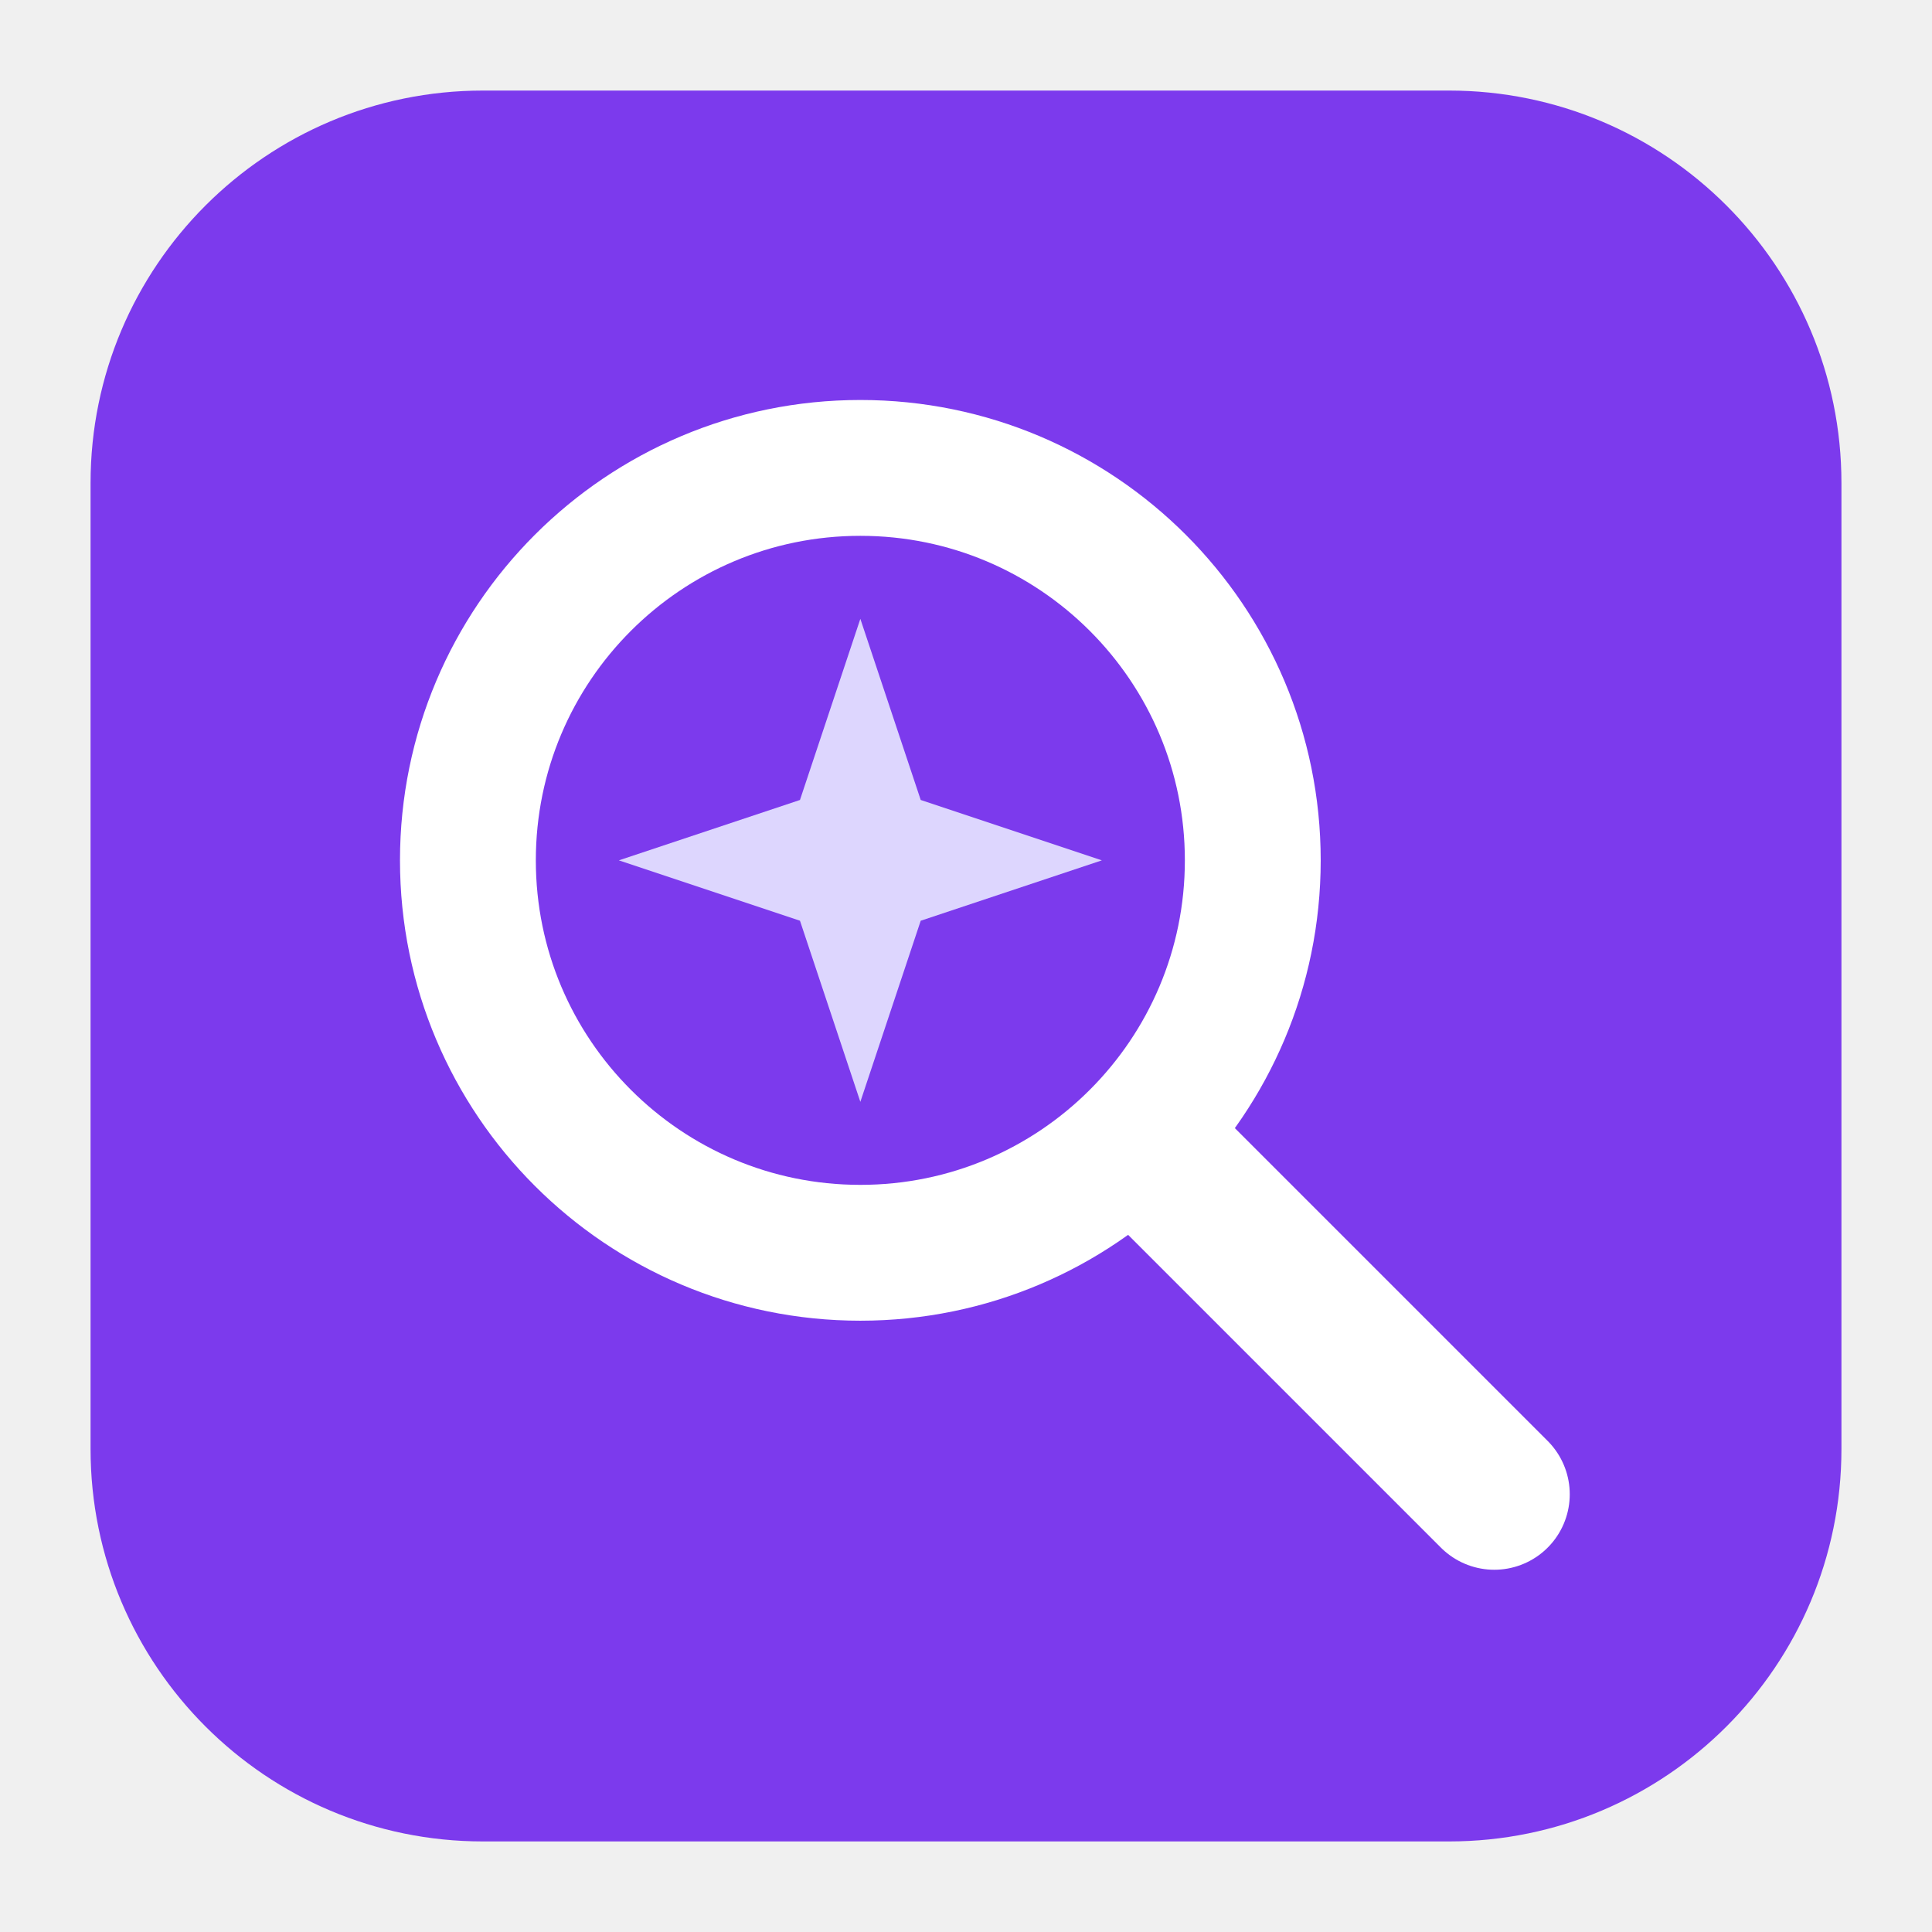
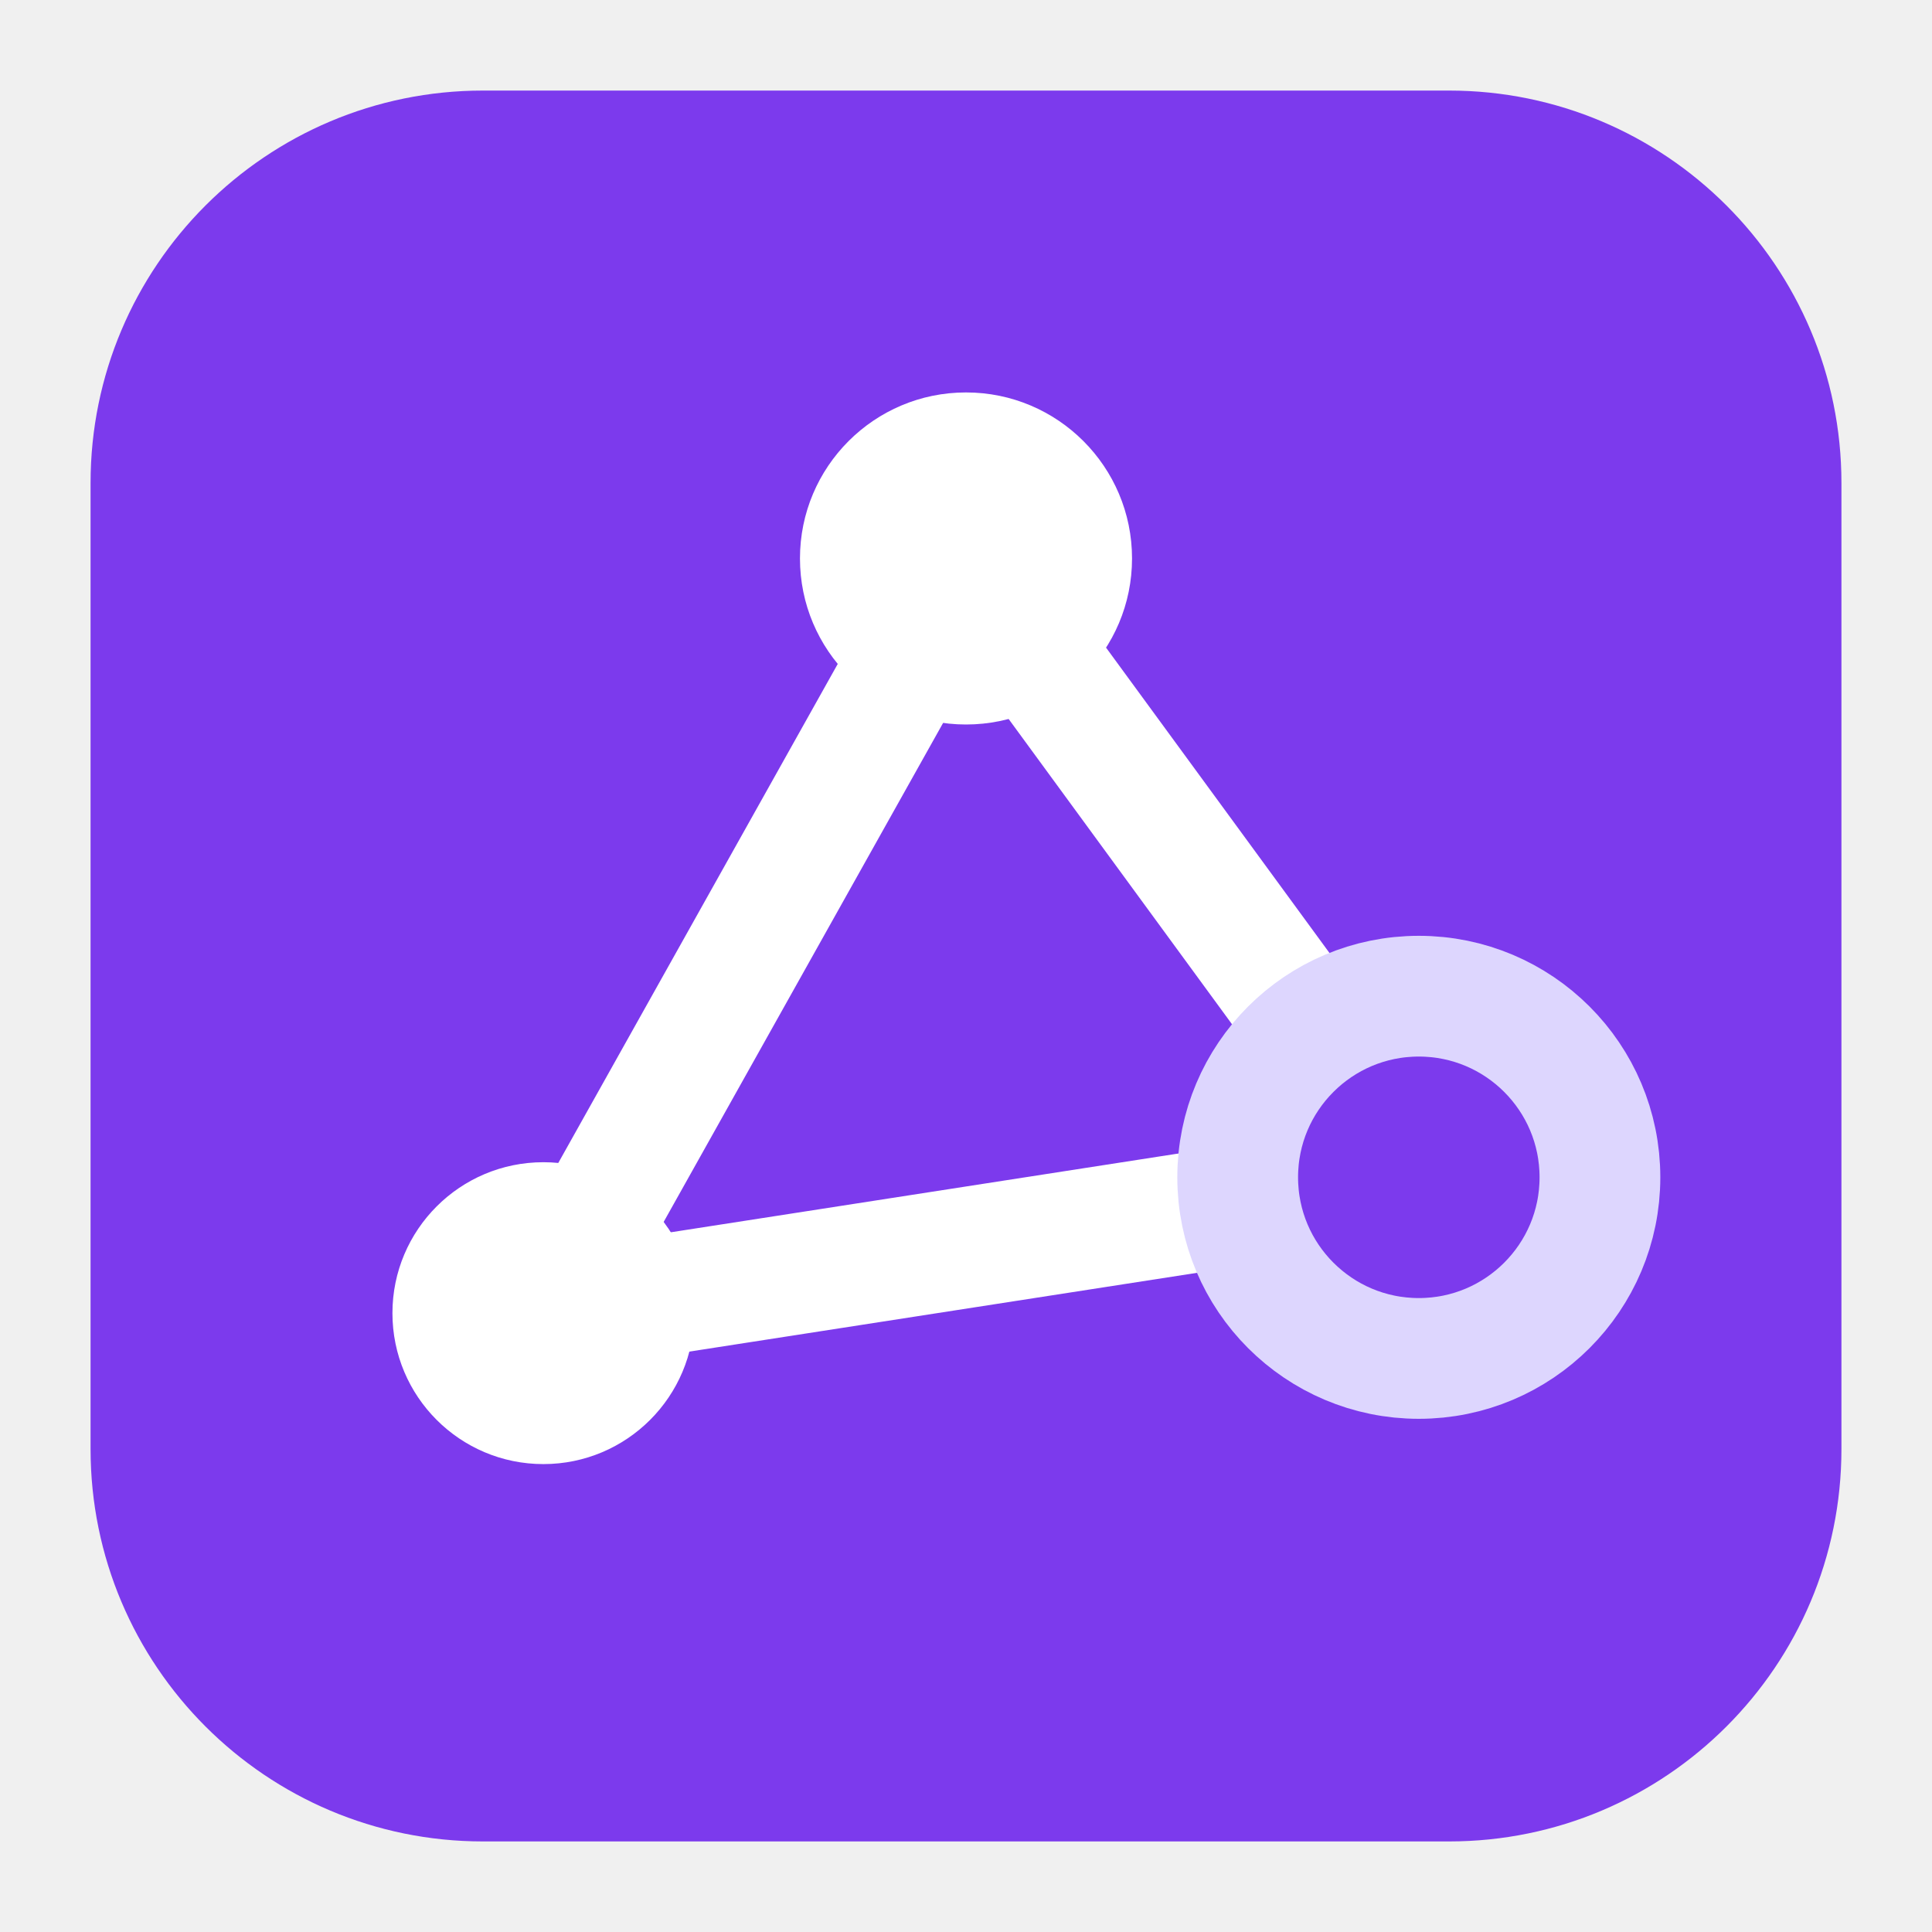
<svg xmlns="http://www.w3.org/2000/svg" viewBox="0 0 256 256" width="256" height="256">
  <rect x="12" y="12" width="232" height="232" rx="52" fill="#7C3AED" />
-   <circle cx="114" cy="114" r="52" fill="none" stroke="#FFFFFF" stroke-width="18" />
-   <path d="M152 152 L198 198" stroke="#FFFFFF" stroke-width="20" stroke-linecap="round" />
-   <path d="M114 82 L122 106 L146 114 L122 122 L114 146 L106 122 L82 114 L106 106 Z" fill="#DDD6FE" />
+   <path d="M72 174 L128 74 L188 156 L72 174 Z" fill="none" stroke="#FFFFFF" stroke-width="16" stroke-linejoin="round" />
+   <circle cx="128" cy="74" r="22" fill="#FFFFFF" />
+   <circle cx="72" cy="174" r="20" fill="#FFFFFF" />
+   <circle cx="188" cy="156" r="24" fill="#7C3AED" stroke="#DDD6FE" stroke-width="16" />
</svg>
